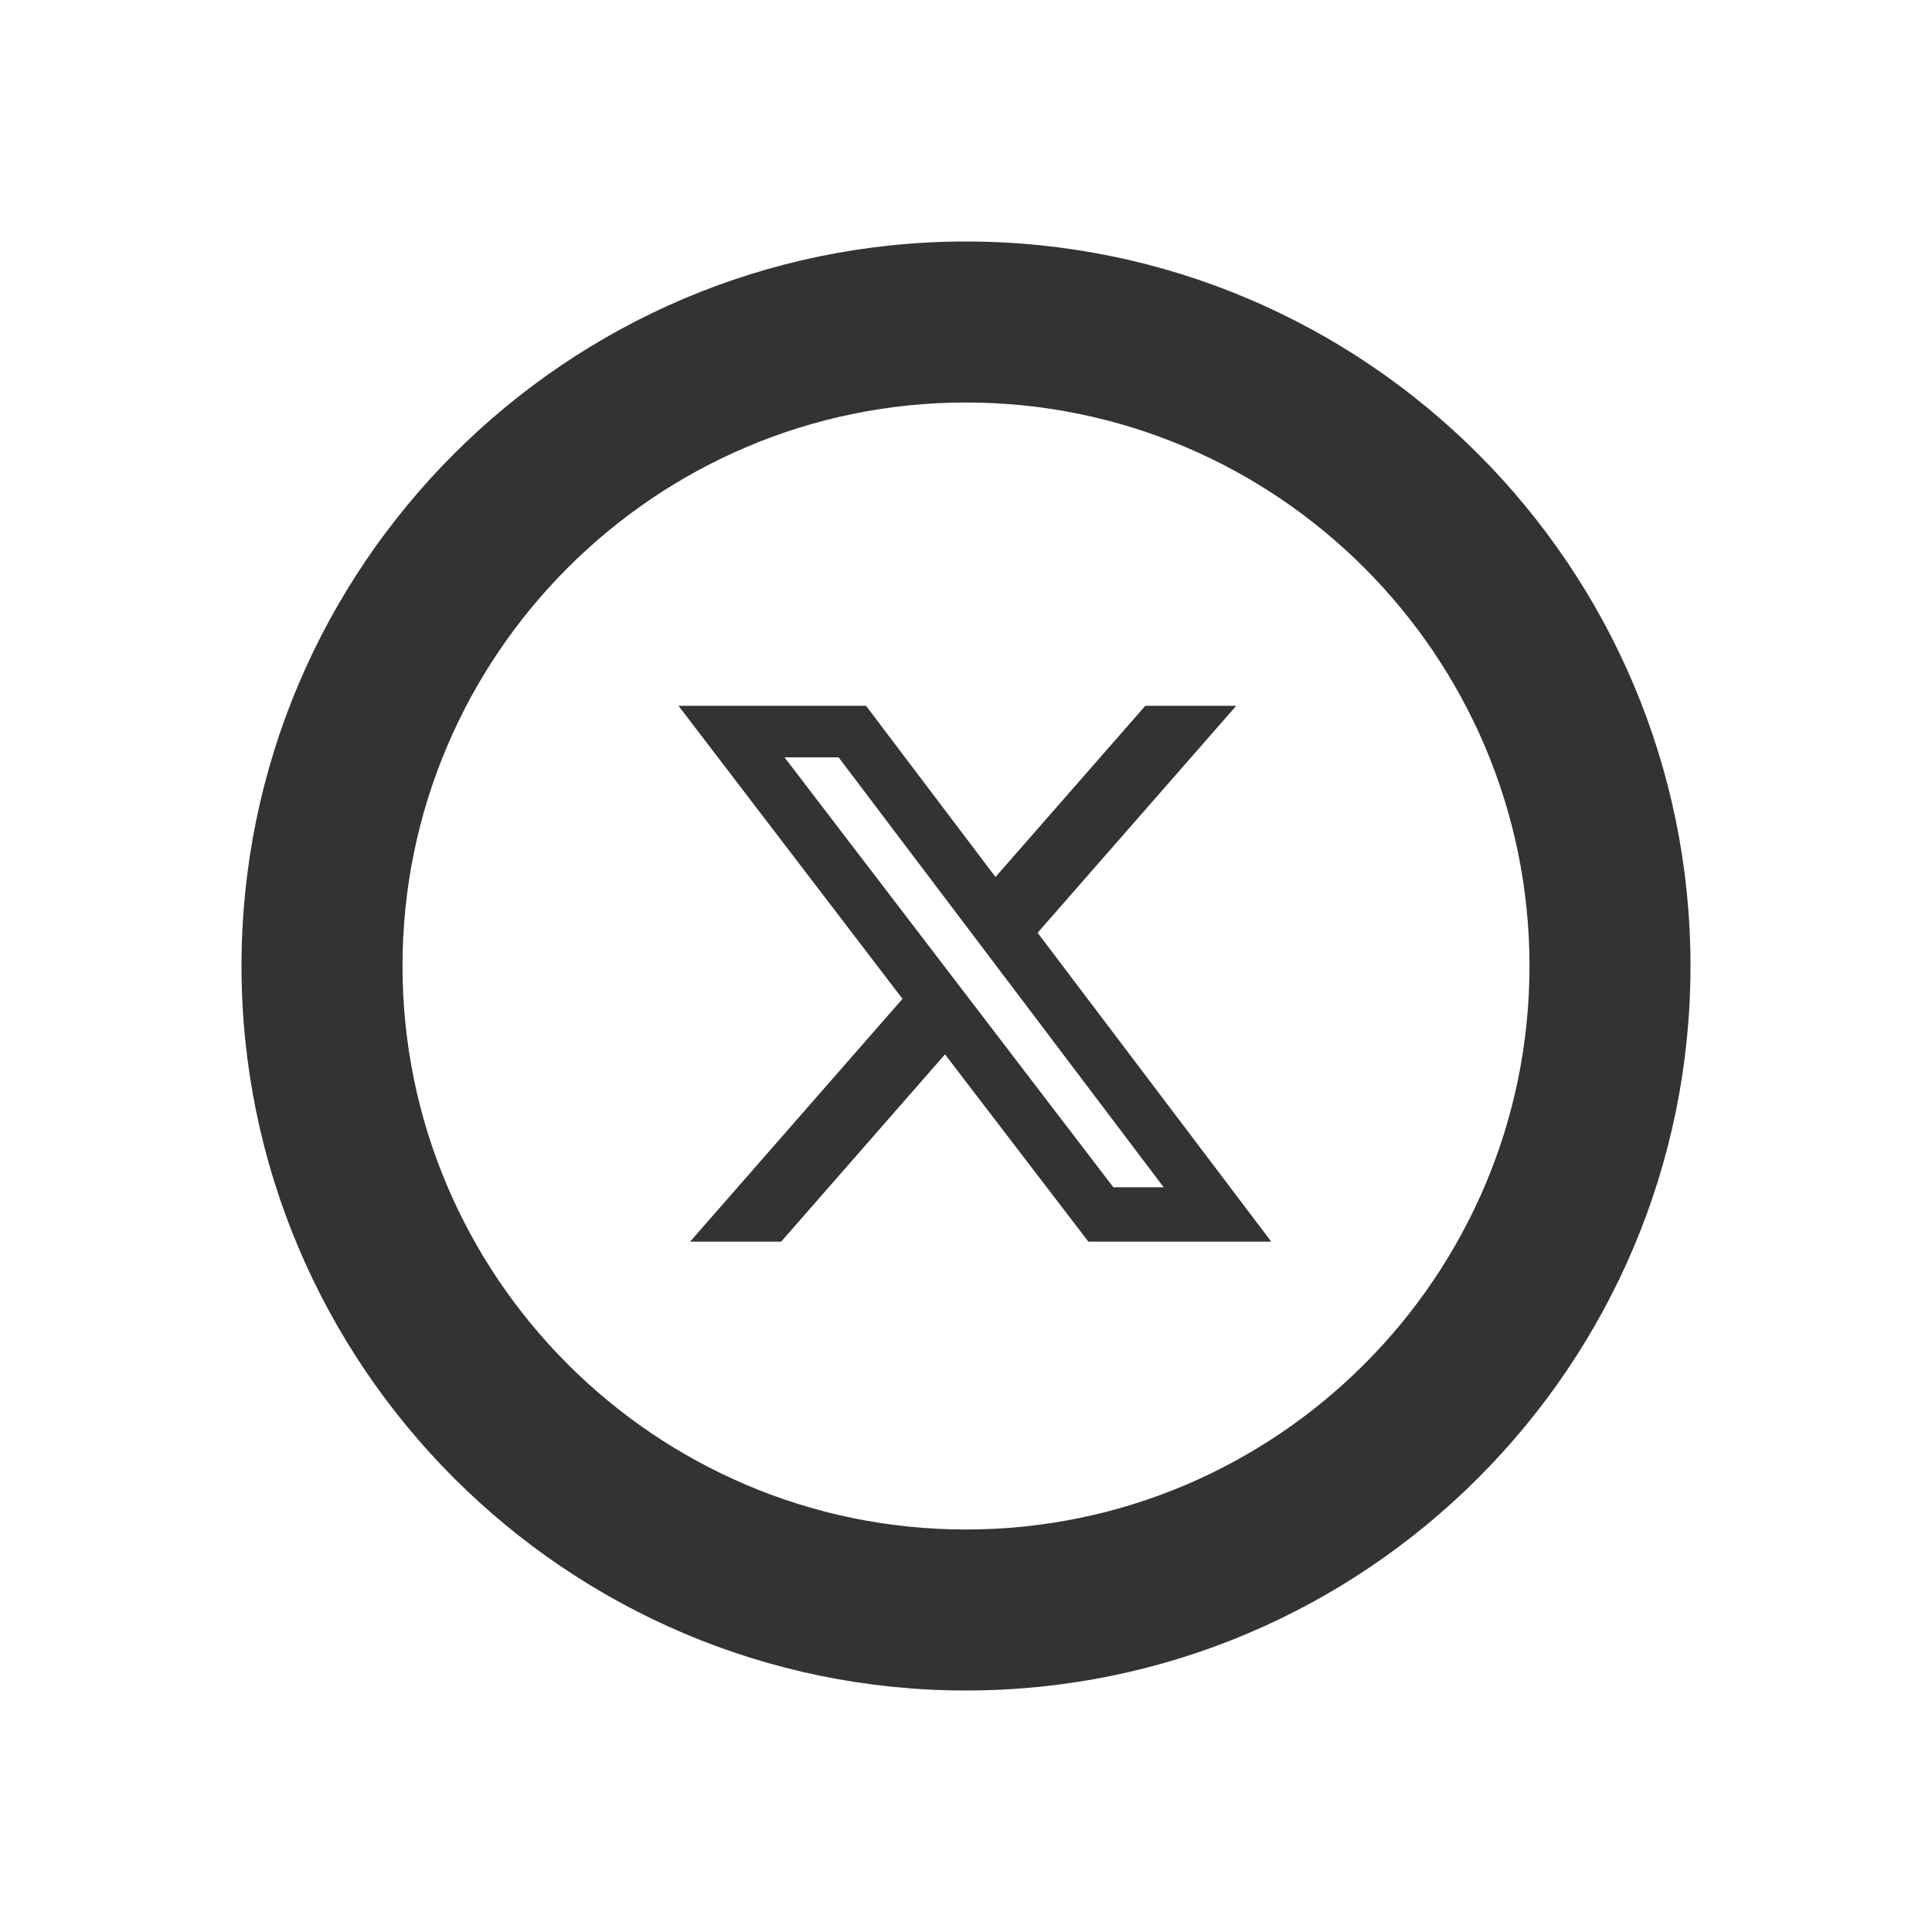
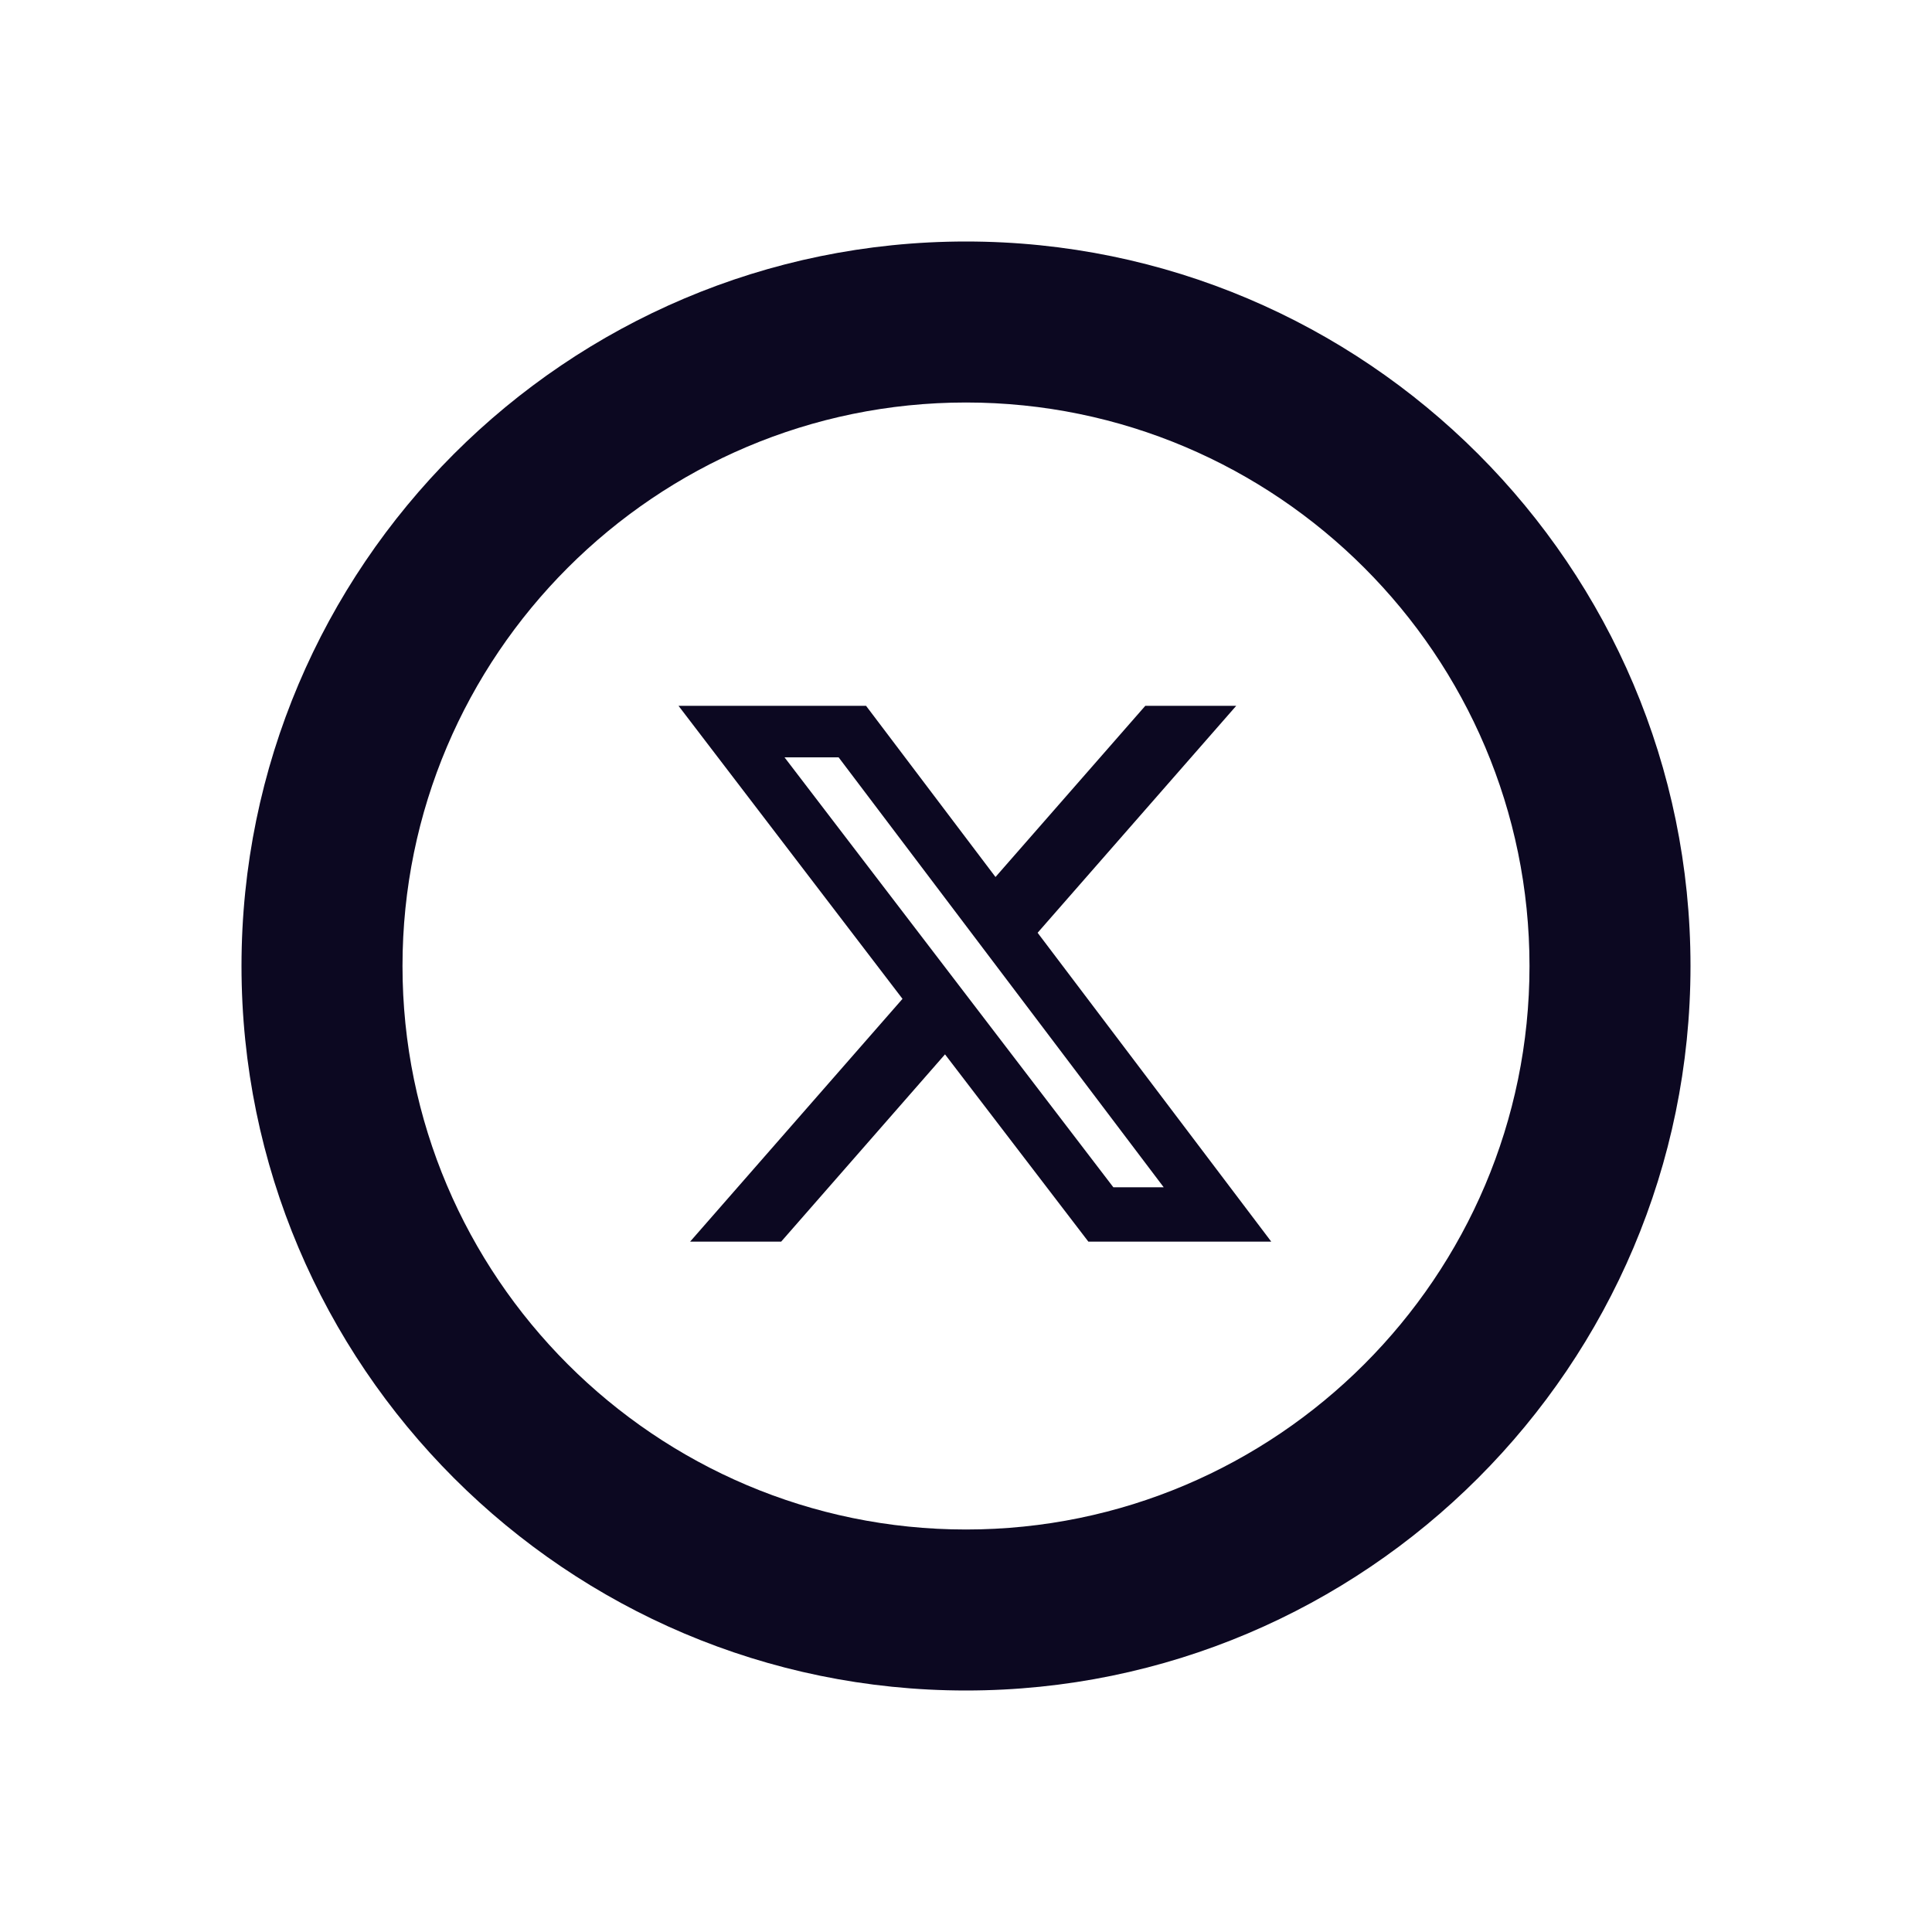
- <svg xmlns="http://www.w3.org/2000/svg" viewBox="0 0 24 24" fill="#333333">
+ <svg xmlns="http://www.w3.org/2000/svg" viewBox="0 0 24 24" fill="#0C0821">
  <path d="M12 21c-4.963 0-9-4.037-9-9s4.037-9 9-9 9 4.037 9 9-4.037 9-9 9zm0-16c-3.859 0-7 3.141-7 7s3.141 7 7 7 7-3.141 7-7-3.141-7-7-7z" />
  <g transform="translate(8, 8) scale(0.016, 0.016)">
    <path d="M389.2 48h70.6L305.6 224.2 487 464H345L233.7 318.6 106.5 464H35.8L200.7 275.5 26.8 48H172.4L272.9 180.9 389.2 48zM364.4 421.8h39.1L151.1 88h-42L364.4 421.8z" />
  </g>
</svg>
